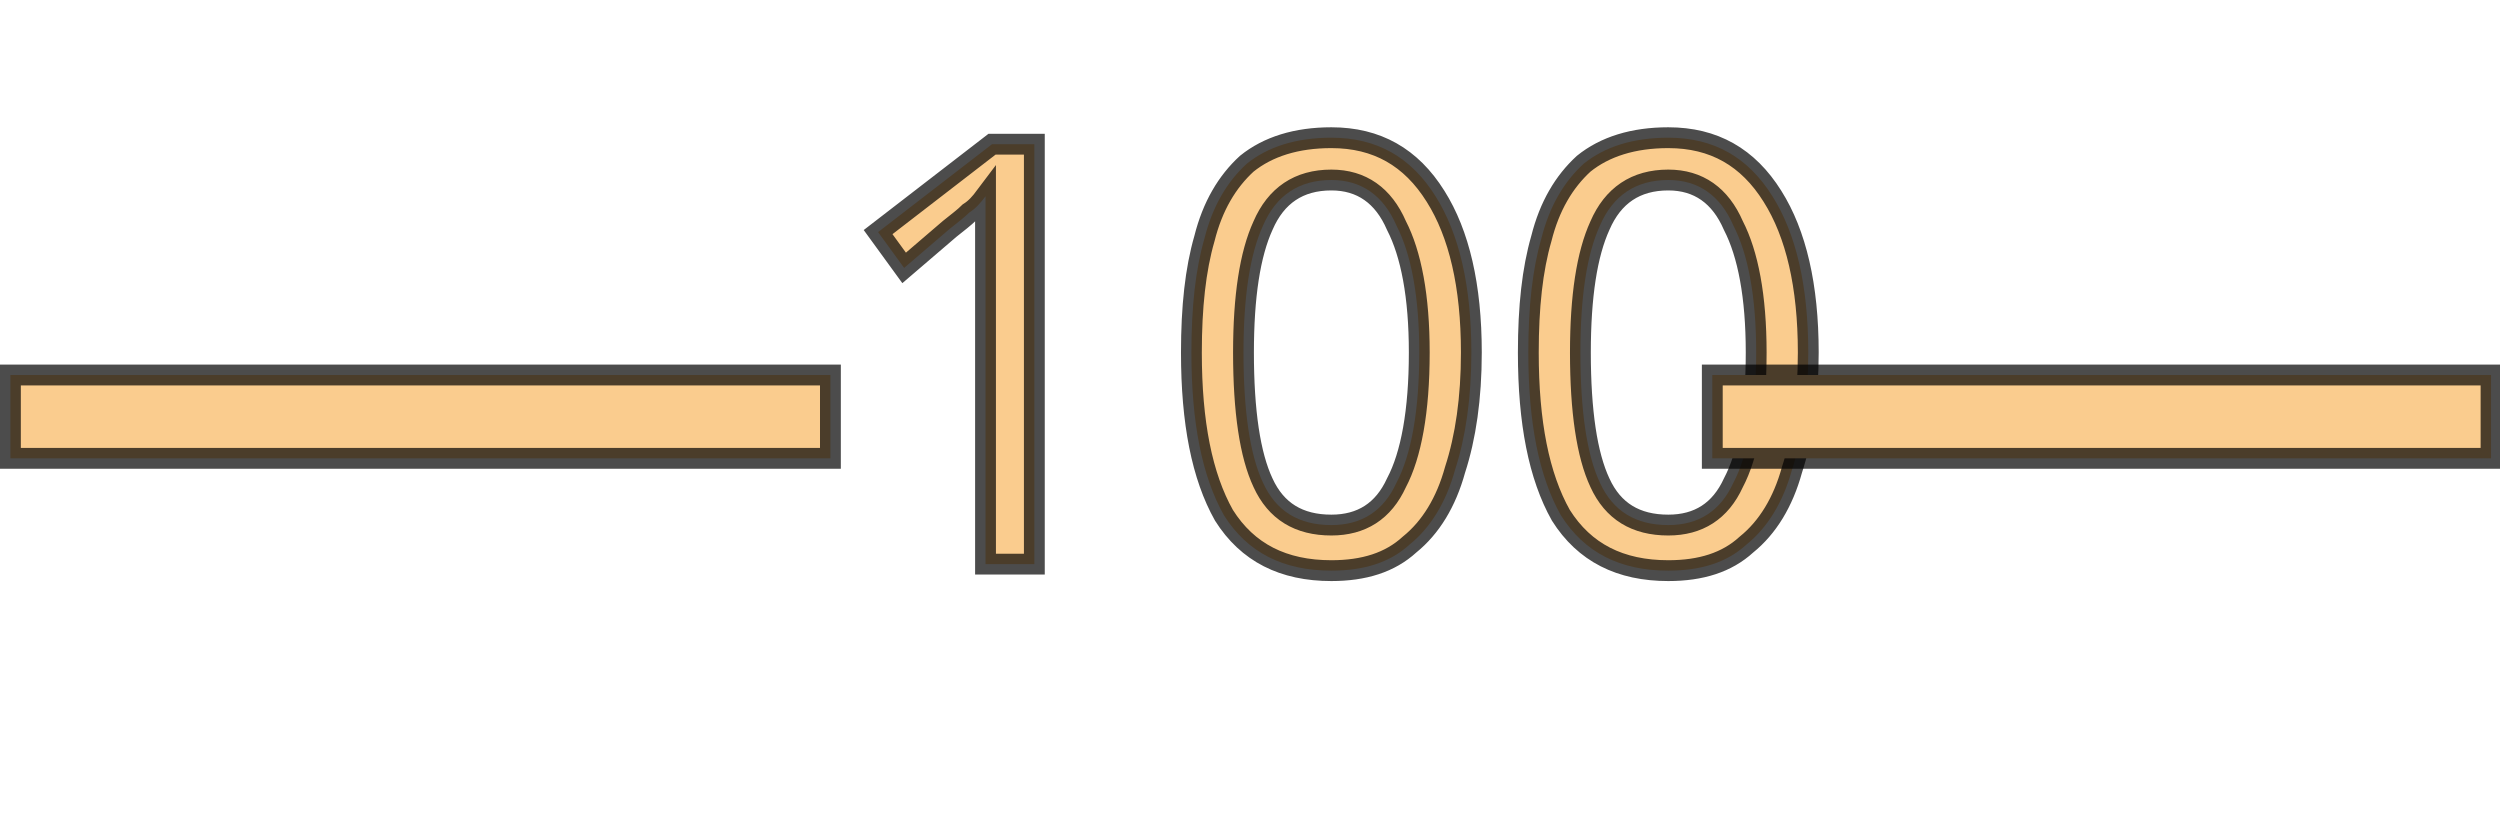
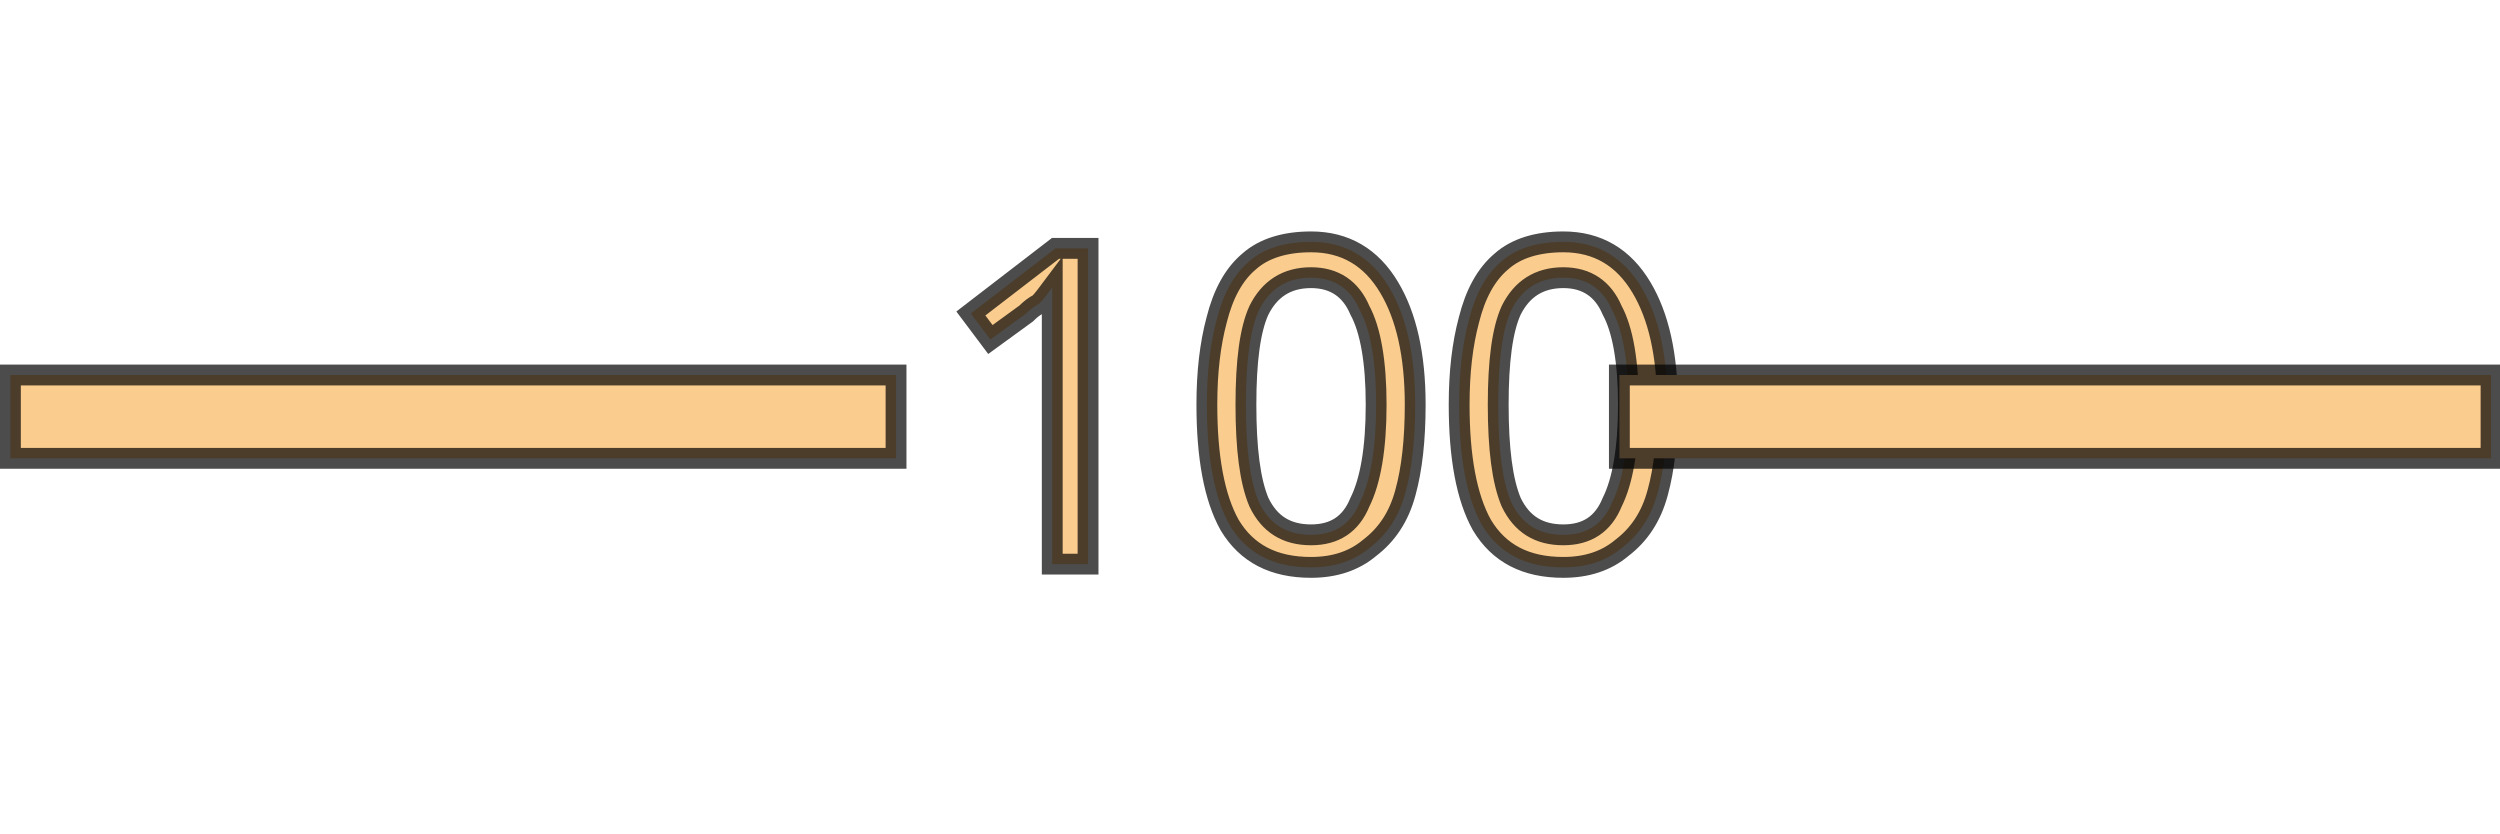
<svg xmlns="http://www.w3.org/2000/svg" width="12mm" height="4mm" viewBox="0 0 12 4" version="1.1" id="svg8">
  <defs id="defs2">
    <linearGradient id="linearGradient4649">
      <stop style="stop-color:#000000;stop-opacity:1;" offset="0" id="stop4647" />
    </linearGradient>
    <marker style="overflow:visible" id="Arrow1Lstart" refX="0" refY="0" orient="auto">
      <path transform="matrix(0.8,0,0,0.8,10,0)" style="fill:context-stroke;fill-rule:evenodd;stroke:context-stroke;stroke-width:1pt" d="M 0,0 5,-5 -12.5,0 5,5 Z" id="path1852" />
    </marker>
  </defs>
  <g id="layer1" transform="translate(0,-293.3)">
-     <rect style="opacity:1;fill:#facc8e;fill-opacity:1;stroke:#000000;stroke-width:0.1;stroke-linecap:square;stroke-miterlimit:4;stroke-dasharray:none;stroke-dashoffset:0.295;stroke-opacity:0.7" id="rect4935" width="3.936" height="0.4" x="0.05" y="295.1" />
-     <text xml:space="preserve" style="font-style:normal;font-variant:normal;font-weight:normal;font-stretch:condensed;font-size:2.822px;line-height:1.25;font-family:'Noto Sans';-inkscape-font-specification:'Noto Sans Condensed';stroke:#000000;stroke-width:0.1;stroke-miterlimit:4;stroke-dasharray:none;stroke-opacity:0.7" x="3.965" y="296.009" id="text1385">
-       <tspan id="tspan1383" style="font-style:normal;font-variant:normal;font-weight:normal;font-stretch:condensed;font-size:2.822px;font-family:'Noto Sans';-inkscape-font-specification:'Noto Sans Condensed';fill:#facc8e;fill-opacity:1;stroke:#000000;stroke-width:0.1;stroke-miterlimit:4;stroke-dasharray:none;stroke-opacity:0.7" x="3.965" y="296.009">100</tspan>
+     <rect style="opacity:1;fill:#facc8e;fill-opacity:1;stroke:#000000;stroke-width:0.1;stroke-linecap:square;stroke-miterlimit:4;stroke-dasharray:none;stroke-dashoffset:0.295;stroke-opacity:0.7" id="rect4935" width="4.251" height="0.4" x="0.05" y="295.1" />
+     <text xml:space="preserve" style="font-style:normal;font-variant:normal;font-weight:normal;font-stretch:condensed;font-size:2.117px;line-height:1.25;font-family:'Noto Sans';-inkscape-font-specification:'Noto Sans Condensed';stroke:#000000;stroke-width:0.1;stroke-miterlimit:4;stroke-dasharray:none;stroke-opacity:0.7" x="4.474" y="296.009" id="text1385">
+       <tspan id="tspan1383" style="font-style:normal;font-variant:normal;font-weight:normal;font-stretch:condensed;font-size:2.117px;font-family:'Noto Sans';-inkscape-font-specification:'Noto Sans Condensed';fill:#facc8e;fill-opacity:1;stroke:#000000;stroke-width:0.1;stroke-miterlimit:4;stroke-dasharray:none;stroke-opacity:0.7" x="4.474" y="296.009">100</tspan>
    </text>
-     <rect style="fill:#facc8e;fill-opacity:1;stroke:#000000;stroke-width:0.1;stroke-linecap:square;stroke-miterlimit:4;stroke-dasharray:none;stroke-dashoffset:0.295;stroke-opacity:0.7" id="rect4935-8" width="3.738" height="0.4" x="8.219" y="295.1" />
+     <rect style="fill:#facc8e;fill-opacity:1;stroke:#000000;stroke-width:0.1;stroke-linecap:square;stroke-miterlimit:4;stroke-dasharray:none;stroke-dashoffset:0.295;stroke-opacity:0.7" id="rect4935-8" width="4.184" height="0.4" x="7.773" y="295.1" />
  </g>
</svg>
